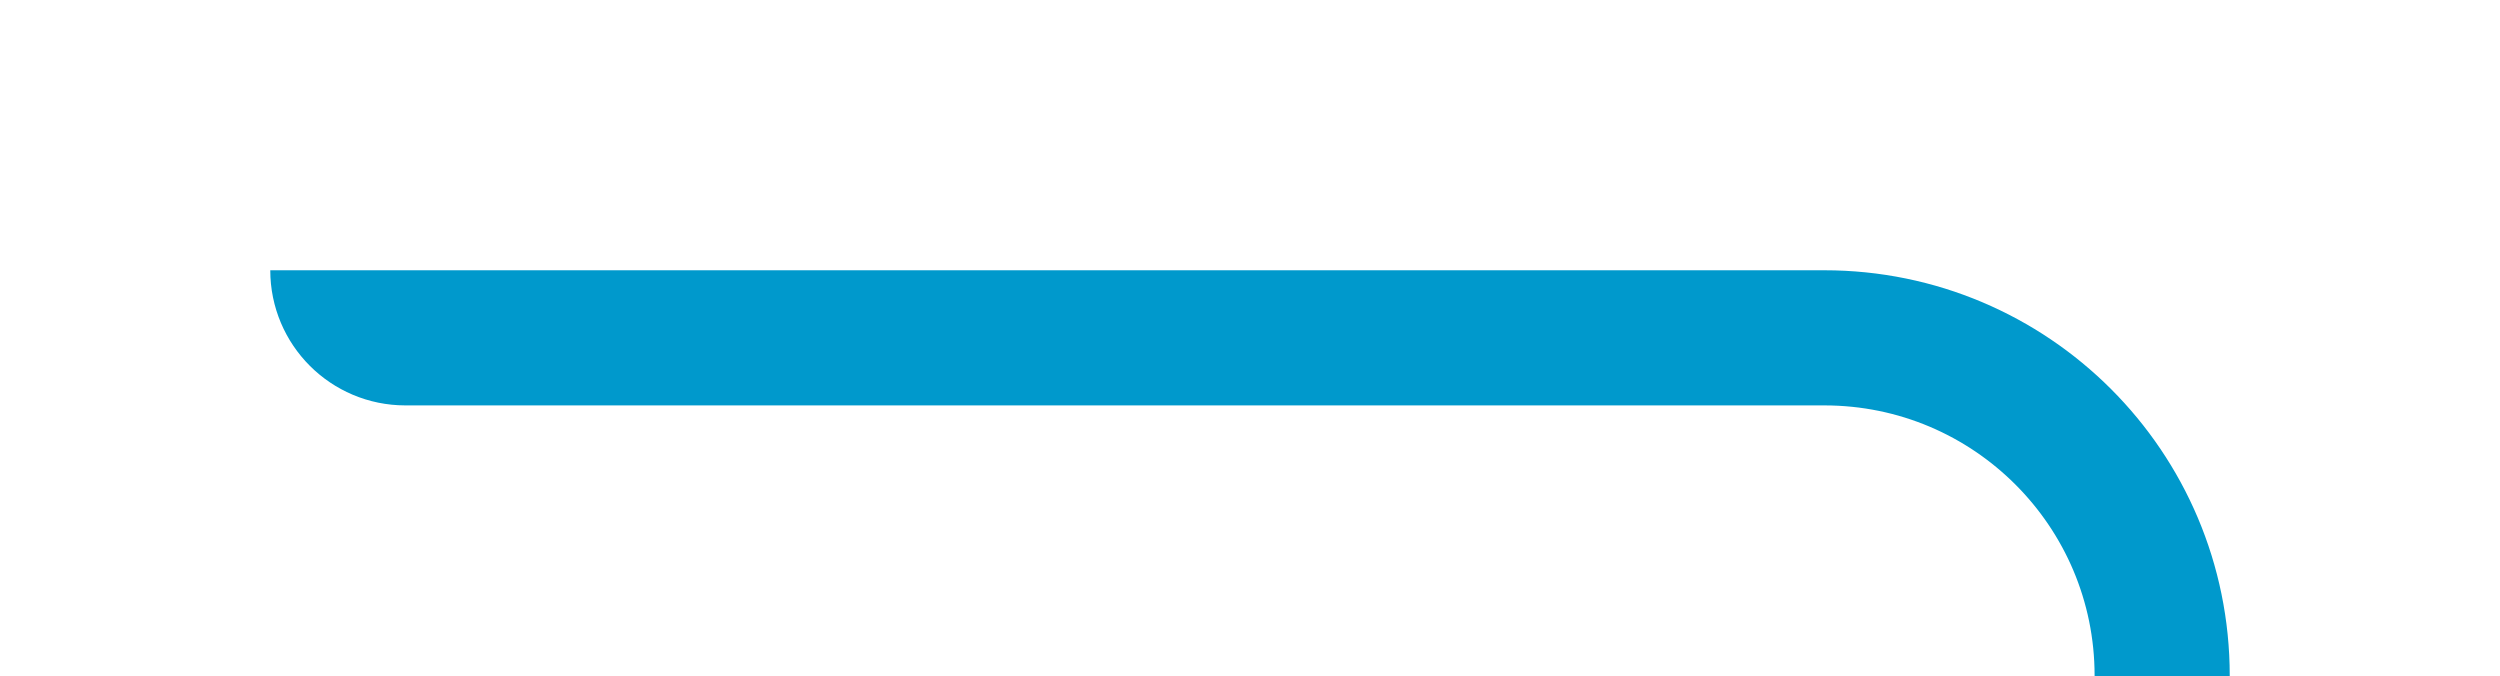
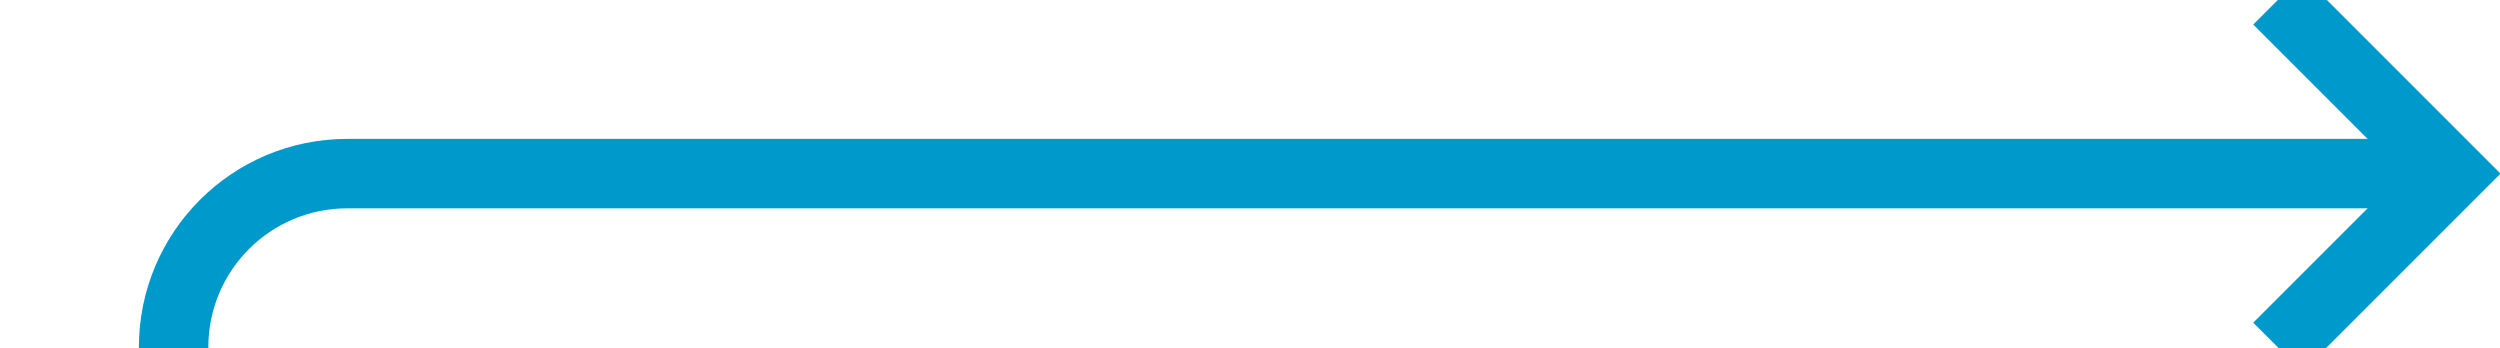
- <svg xmlns="http://www.w3.org/2000/svg" version="1.1" width="37px" height="10px" preserveAspectRatio="xMinYMid meet" viewBox="1531 376  37 8">
-   <path d="M 1536 379  A 1 1 0 0 0 1537 380 L 1558 380  A 5 5 0 0 1 1563 385 L 1563 2495  A 5 5 0 0 0 1568 2500 L 1654 2500  " stroke-width="2" stroke="#0099cc" fill="none" />
-   <path d="M 1648.893 2495.707  L 1653.186 2500  L 1648.893 2504.293  L 1650.307 2505.707  L 1655.307 2500.707  L 1656.014 2500  L 1655.307 2499.293  L 1650.307 2494.293  L 1648.893 2495.707  Z " fill-rule="nonzero" fill="#0099cc" stroke="none" />
+ <svg xmlns="http://www.w3.org/2000/svg" version="1.1" width="72px" height="10px" preserveAspectRatio="xMinYMid meet" viewBox="999 545  72 8">
+   <path d="M 730 773  L 999 773  A 5 5 0 0 0 1004 768 L 1004 554  A 5 5 0 0 1 1009 549 L 1069 549  " stroke-width="2" stroke="#0099cc" fill="none" />
+   <path d="M 1063.893 544.707  L 1068.186 549  L 1063.893 553.293  L 1065.307 554.707  L 1070.307 549.707  L 1071.014 549  L 1070.307 548.293  L 1065.307 543.293  L 1063.893 544.707  Z " fill-rule="nonzero" fill="#0099cc" stroke="none" />
</svg>
